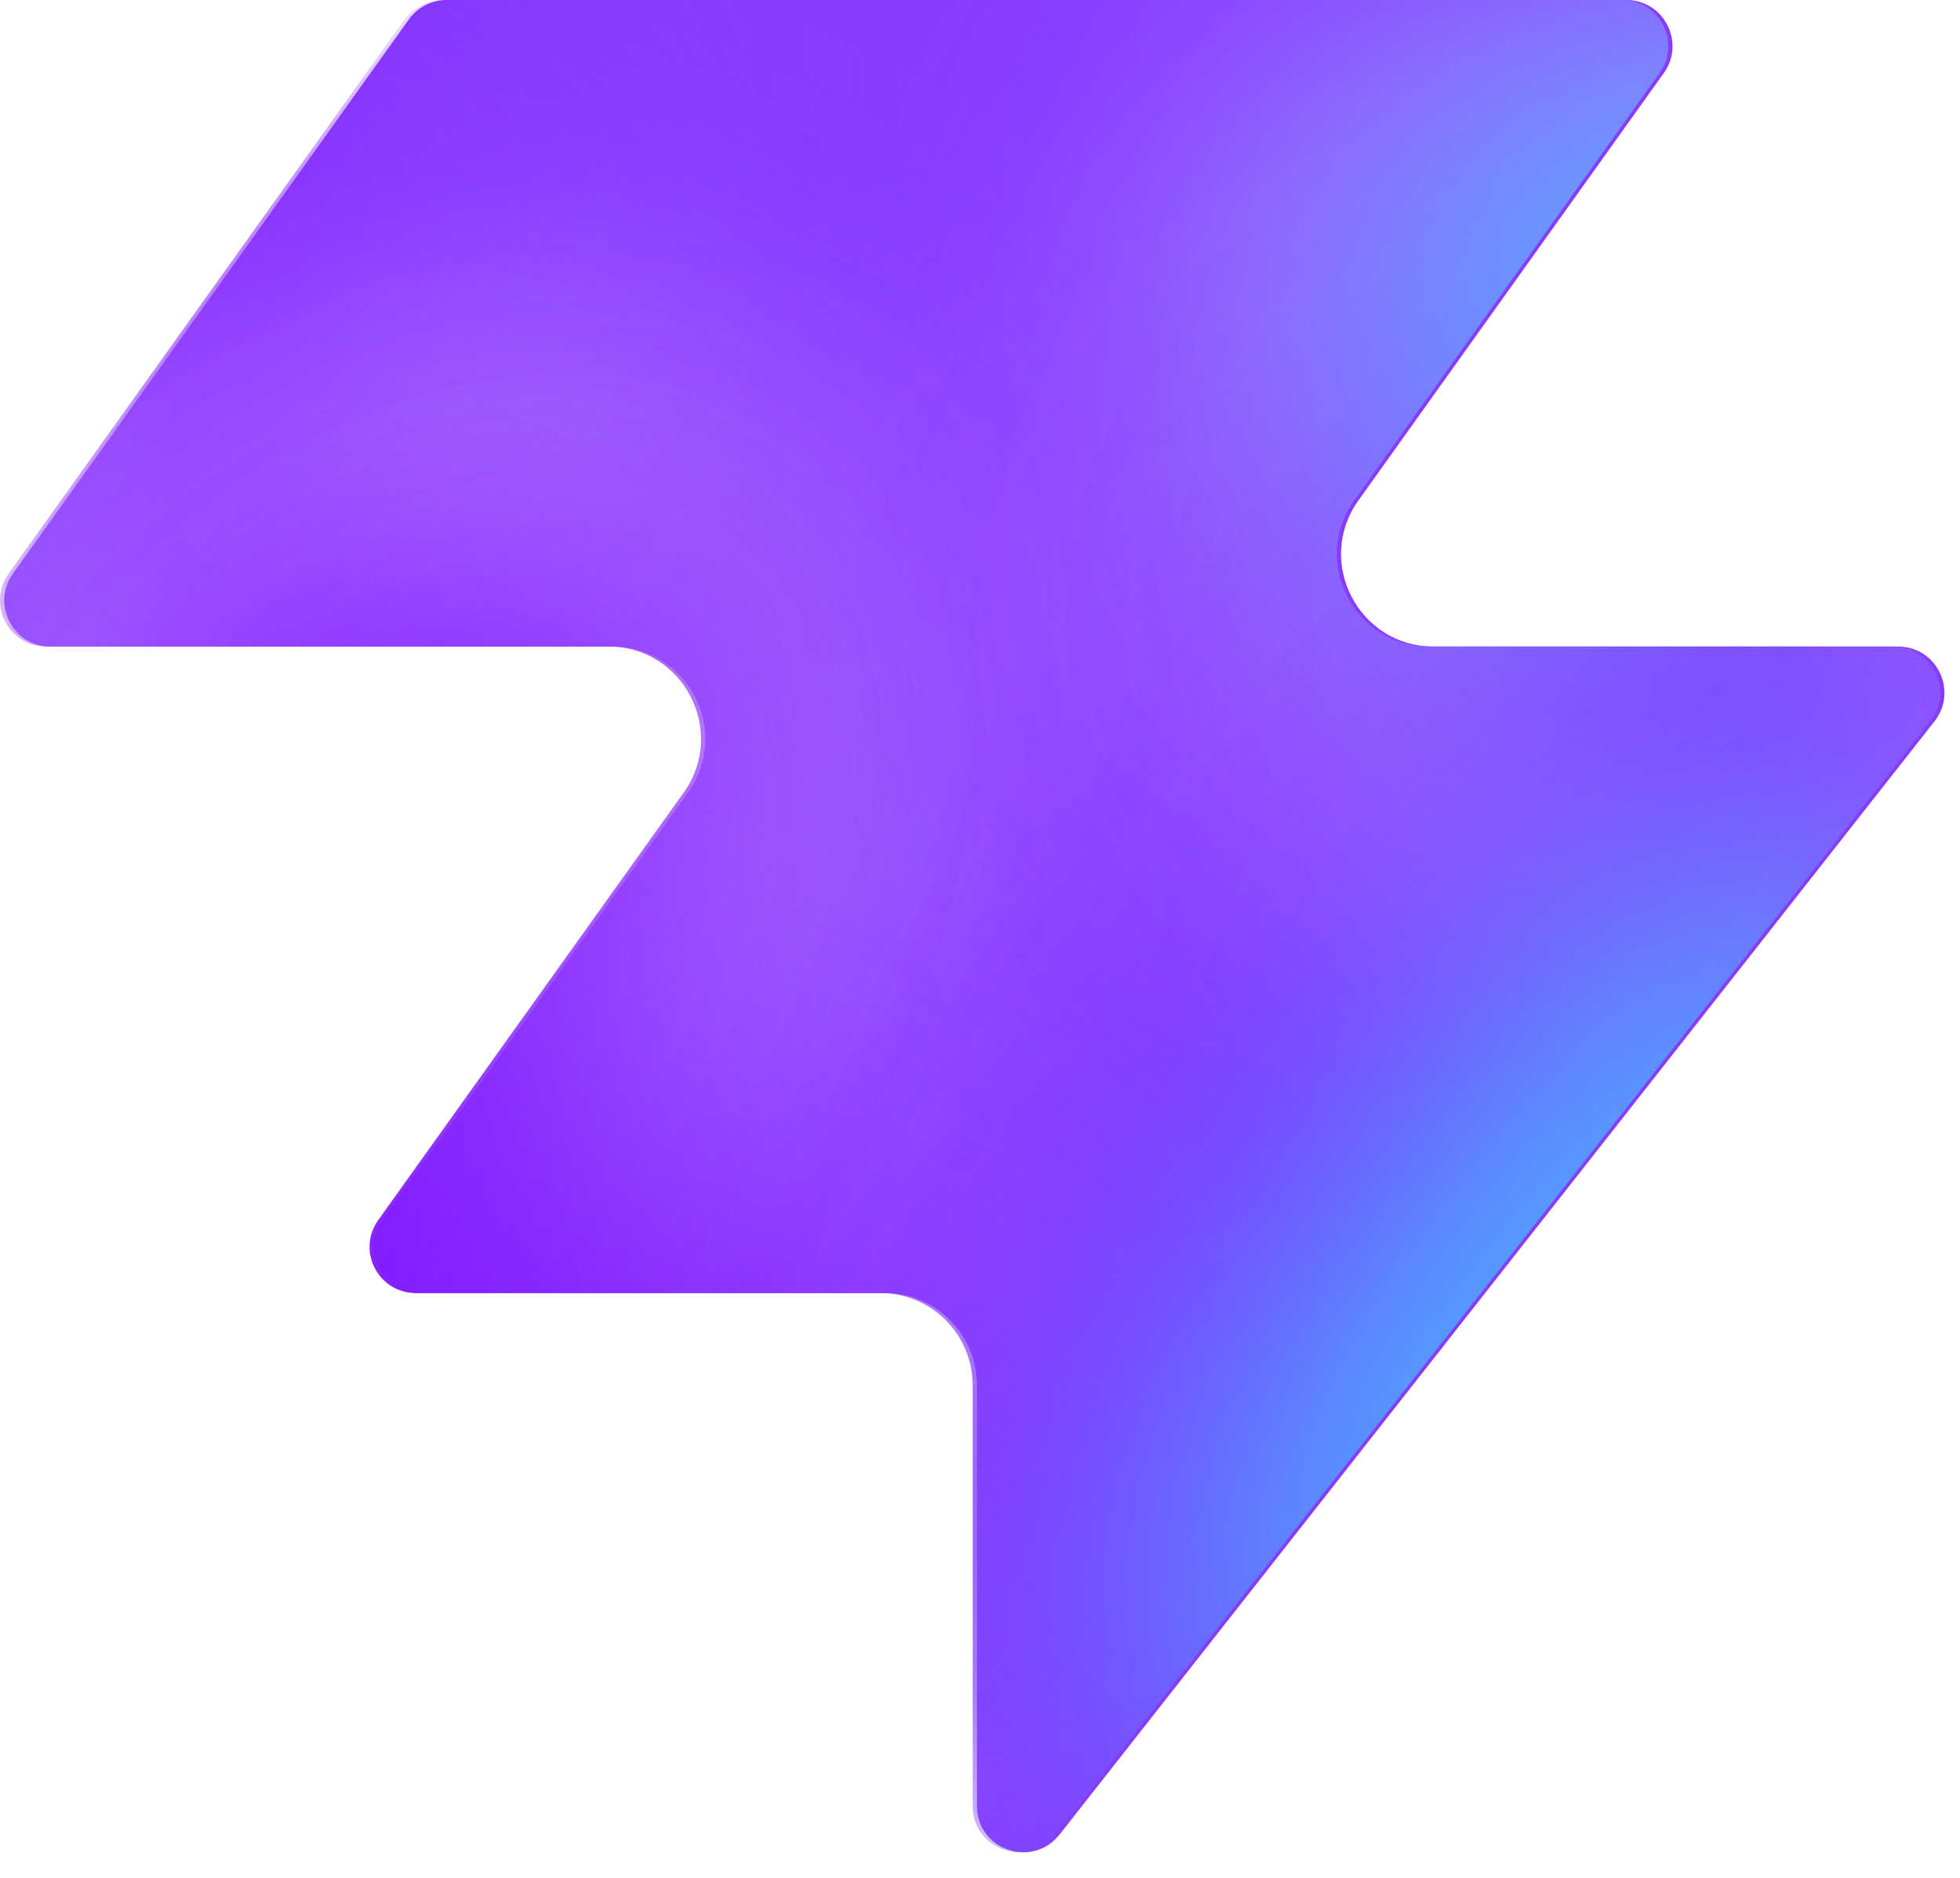
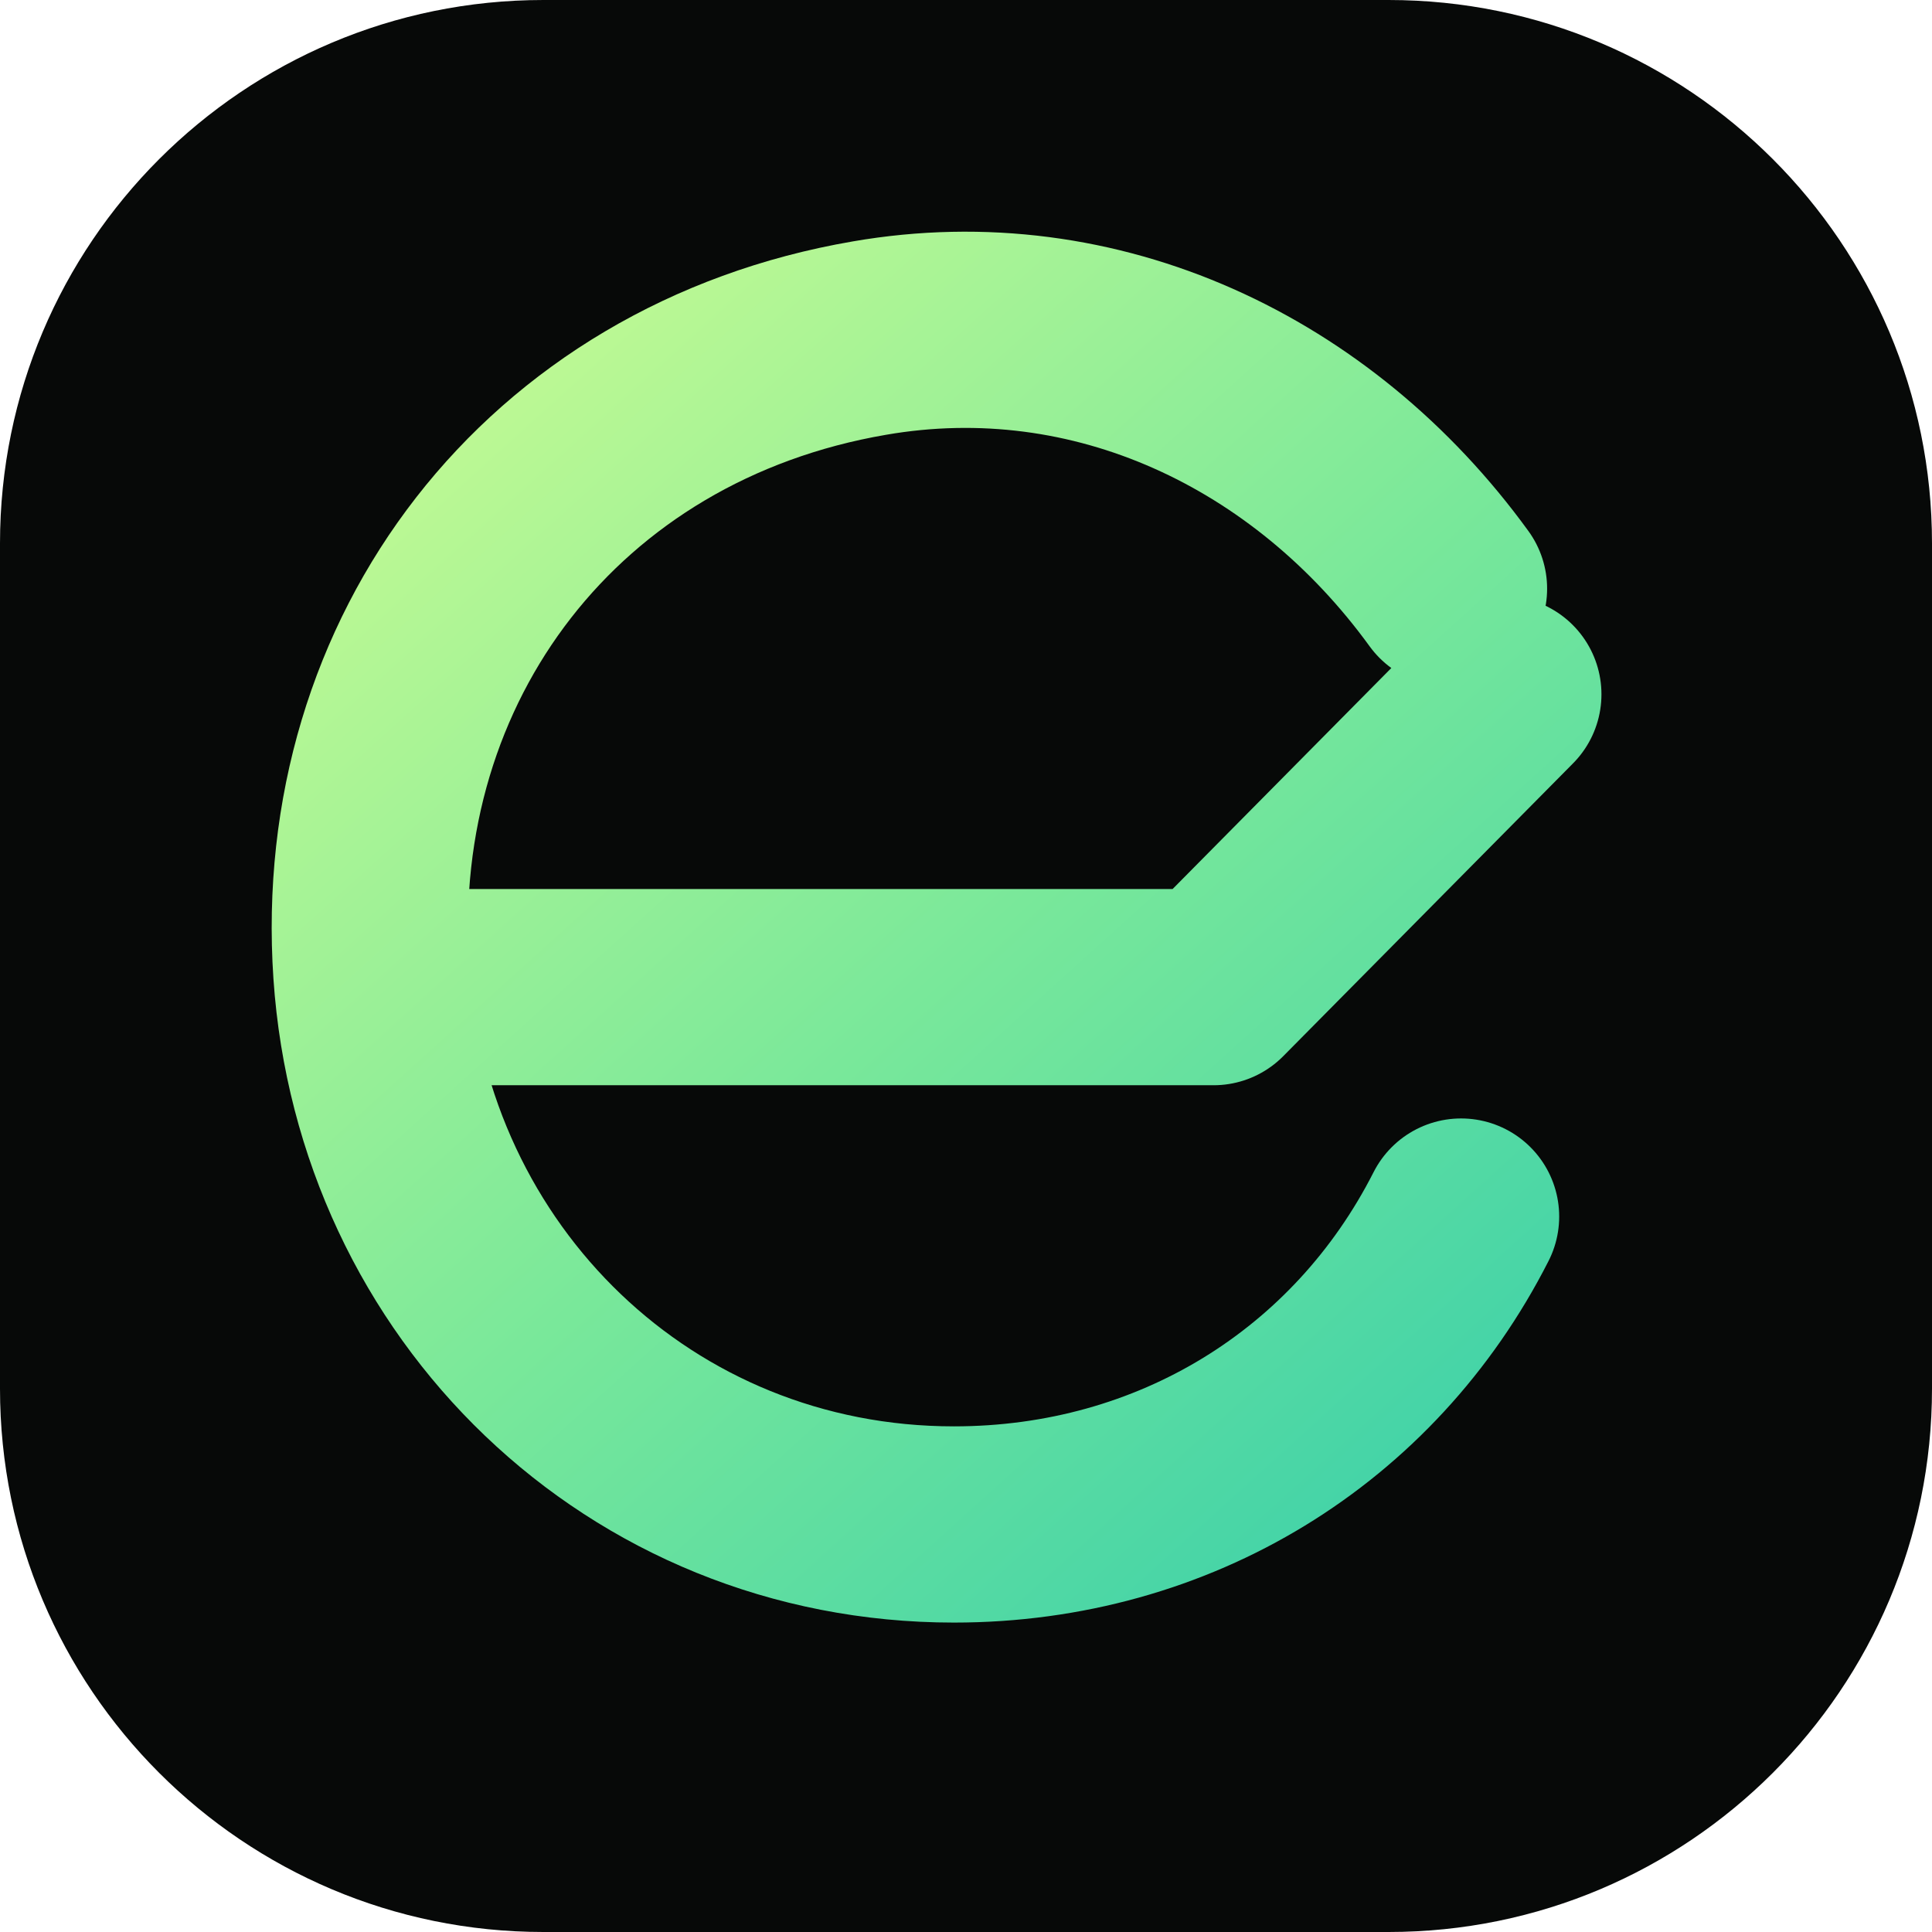
- <svg xmlns="http://www.w3.org/2000/svg" width="48" height="46" fill="none" viewBox="0 0 48 46">
-   <path fill="#863bff" d="M25.946 44.938c-.664.845-2.021.375-2.021-.698V33.937a2.26 2.26 0 0 0-2.262-2.262H10.287c-.92 0-1.456-1.04-.92-1.788l7.48-10.471c1.07-1.497 0-3.578-1.842-3.578H1.237c-.92 0-1.456-1.04-.92-1.788L10.013.474c.214-.297.556-.474.92-.474h28.894c.92 0 1.456 1.04.92 1.788l-7.48 10.471c-1.07 1.498 0 3.579 1.842 3.579h11.377c.943 0 1.473 1.088.89 1.83L25.947 44.94z" style="fill:#863bff;fill:color(display-p3 .525 .23 1);fill-opacity:1" />
-   <mask id="a" width="48" height="46" x="0" y="0" maskUnits="userSpaceOnUse" style="mask-type:alpha">
-     <path fill="#000" d="M25.842 44.938c-.664.844-2.021.375-2.021-.698V33.937a2.26 2.26 0 0 0-2.262-2.262H10.183c-.92 0-1.456-1.04-.92-1.788l7.48-10.471c1.07-1.498 0-3.579-1.842-3.579H1.133c-.92 0-1.456-1.04-.92-1.787L9.91.473c.214-.297.556-.474.92-.474h28.894c.92 0 1.456 1.04.92 1.788l-7.48 10.471c-1.07 1.498 0 3.578 1.842 3.578h11.377c.943 0 1.473 1.088.89 1.832L25.843 44.94z" style="fill:#000;fill-opacity:1" />
-   </mask>
-   <g mask="url(#a)">
-     <g filter="url(#b)">
-       <ellipse cx="5.508" cy="14.704" fill="#ede6ff" rx="5.508" ry="14.704" style="fill:#ede6ff;fill:color(display-p3 .927 .903 1);fill-opacity:1" transform="matrix(.00324 1 1 -.00324 -4.47 31.516)" />
-     </g>
-     <g filter="url(#c)">
-       <ellipse cx="10.399" cy="29.851" fill="#ede6ff" rx="10.399" ry="29.851" style="fill:#ede6ff;fill:color(display-p3 .927 .903 1);fill-opacity:1" transform="matrix(.00324 1 1 -.00324 -39.328 7.883)" />
-     </g>
-     <g filter="url(#d)">
-       <ellipse cx="5.508" cy="30.487" fill="#7e14ff" rx="5.508" ry="30.487" style="fill:#7e14ff;fill:color(display-p3 .492 .077 1);fill-opacity:1" transform="rotate(89.814 -25.913 -14.639)scale(1 -1)" />
-     </g>
-     <g filter="url(#e)">
-       <ellipse cx="5.508" cy="30.599" fill="#7e14ff" rx="5.508" ry="30.599" style="fill:#7e14ff;fill:color(display-p3 .492 .077 1);fill-opacity:1" transform="rotate(89.814 -32.644 -3.334)scale(1 -1)" />
-     </g>
-     <g filter="url(#f)">
-       <ellipse cx="5.508" cy="30.599" fill="#7e14ff" rx="5.508" ry="30.599" style="fill:#7e14ff;fill:color(display-p3 .492 .077 1);fill-opacity:1" transform="matrix(.00324 1 1 -.00324 -34.34 30.47)" />
-     </g>
-     <g filter="url(#g)">
-       <ellipse cx="14.072" cy="22.078" fill="#ede6ff" rx="14.072" ry="22.078" style="fill:#ede6ff;fill:color(display-p3 .927 .903 1);fill-opacity:1" transform="rotate(93.35 24.506 48.493)scale(-1 1)" />
-     </g>
-     <g filter="url(#h)">
-       <ellipse cx="3.47" cy="21.501" fill="#7e14ff" rx="3.47" ry="21.501" style="fill:#7e14ff;fill:color(display-p3 .492 .077 1);fill-opacity:1" transform="rotate(89.009 28.708 47.59)scale(-1 1)" />
-     </g>
-     <g filter="url(#i)">
-       <ellipse cx="3.47" cy="21.501" fill="#7e14ff" rx="3.47" ry="21.501" style="fill:#7e14ff;fill:color(display-p3 .492 .077 1);fill-opacity:1" transform="rotate(89.009 28.708 47.59)scale(-1 1)" />
-     </g>
-     <g filter="url(#j)">
-       <ellipse cx=".387" cy="8.972" fill="#7e14ff" rx="4.407" ry="29.108" style="fill:#7e14ff;fill:color(display-p3 .492 .077 1);fill-opacity:1" transform="rotate(39.51 .387 8.972)" />
-     </g>
-     <g filter="url(#k)">
-       <ellipse cx="47.523" cy="-6.092" fill="#7e14ff" rx="4.407" ry="29.108" style="fill:#7e14ff;fill:color(display-p3 .492 .077 1);fill-opacity:1" transform="rotate(37.892 47.523 -6.092)" />
-     </g>
-     <g filter="url(#l)">
-       <ellipse cx="41.412" cy="6.333" fill="#47bfff" rx="5.971" ry="9.665" style="fill:#47bfff;fill:color(display-p3 .28 .748 1);fill-opacity:1" transform="rotate(37.892 41.412 6.333)" />
-     </g>
-     <g filter="url(#m)">
-       <ellipse cx="-1.879" cy="38.332" fill="#7e14ff" rx="4.407" ry="29.108" style="fill:#7e14ff;fill:color(display-p3 .492 .077 1);fill-opacity:1" transform="rotate(37.892 -1.88 38.332)" />
-     </g>
-     <g filter="url(#n)">
-       <ellipse cx="-1.879" cy="38.332" fill="#7e14ff" rx="4.407" ry="29.108" style="fill:#7e14ff;fill:color(display-p3 .492 .077 1);fill-opacity:1" transform="rotate(37.892 -1.88 38.332)" />
-     </g>
-     <g filter="url(#o)">
-       <ellipse cx="35.651" cy="29.907" fill="#7e14ff" rx="4.407" ry="29.108" style="fill:#7e14ff;fill:color(display-p3 .492 .077 1);fill-opacity:1" transform="rotate(37.892 35.651 29.907)" />
-     </g>
-     <g filter="url(#p)">
-       <ellipse cx="38.418" cy="32.4" fill="#47bfff" rx="5.971" ry="15.297" style="fill:#47bfff;fill:color(display-p3 .28 .748 1);fill-opacity:1" transform="rotate(37.892 38.418 32.4)" />
-     </g>
-   </g>
+ <svg xmlns="http://www.w3.org/2000/svg" viewBox="0 0 64 64">
  <defs>
-     <filter id="b" width="60.045" height="41.654" x="-19.77" y="16.149" color-interpolation-filters="sRGB" filterUnits="userSpaceOnUse">
-       <feFlood flood-opacity="0" result="BackgroundImageFix" />
-       <feBlend in="SourceGraphic" in2="BackgroundImageFix" result="shape" />
-       <feGaussianBlur result="effect1_foregroundBlur_2002_17158" stdDeviation="7.659" />
-     </filter>
-     <filter id="c" width="90.34" height="51.437" x="-54.613" y="-7.533" color-interpolation-filters="sRGB" filterUnits="userSpaceOnUse">
-       <feFlood flood-opacity="0" result="BackgroundImageFix" />
-       <feBlend in="SourceGraphic" in2="BackgroundImageFix" result="shape" />
-       <feGaussianBlur result="effect1_foregroundBlur_2002_17158" stdDeviation="7.659" />
-     </filter>
-     <filter id="d" width="79.355" height="29.4" x="-49.64" y="2.03" color-interpolation-filters="sRGB" filterUnits="userSpaceOnUse">
-       <feFlood flood-opacity="0" result="BackgroundImageFix" />
-       <feBlend in="SourceGraphic" in2="BackgroundImageFix" result="shape" />
-       <feGaussianBlur result="effect1_foregroundBlur_2002_17158" stdDeviation="4.596" />
-     </filter>
-     <filter id="e" width="79.579" height="29.4" x="-45.045" y="20.029" color-interpolation-filters="sRGB" filterUnits="userSpaceOnUse">
-       <feFlood flood-opacity="0" result="BackgroundImageFix" />
-       <feBlend in="SourceGraphic" in2="BackgroundImageFix" result="shape" />
-       <feGaussianBlur result="effect1_foregroundBlur_2002_17158" stdDeviation="4.596" />
-     </filter>
-     <filter id="f" width="79.579" height="29.4" x="-43.513" y="21.178" color-interpolation-filters="sRGB" filterUnits="userSpaceOnUse">
-       <feFlood flood-opacity="0" result="BackgroundImageFix" />
-       <feBlend in="SourceGraphic" in2="BackgroundImageFix" result="shape" />
-       <feGaussianBlur result="effect1_foregroundBlur_2002_17158" stdDeviation="4.596" />
-     </filter>
-     <filter id="g" width="74.749" height="58.852" x="15.756" y="-17.901" color-interpolation-filters="sRGB" filterUnits="userSpaceOnUse">
-       <feFlood flood-opacity="0" result="BackgroundImageFix" />
-       <feBlend in="SourceGraphic" in2="BackgroundImageFix" result="shape" />
-       <feGaussianBlur result="effect1_foregroundBlur_2002_17158" stdDeviation="7.659" />
-     </filter>
-     <filter id="h" width="61.377" height="25.362" x="23.548" y="2.284" color-interpolation-filters="sRGB" filterUnits="userSpaceOnUse">
-       <feFlood flood-opacity="0" result="BackgroundImageFix" />
-       <feBlend in="SourceGraphic" in2="BackgroundImageFix" result="shape" />
-       <feGaussianBlur result="effect1_foregroundBlur_2002_17158" stdDeviation="4.596" />
-     </filter>
-     <filter id="i" width="61.377" height="25.362" x="23.548" y="2.284" color-interpolation-filters="sRGB" filterUnits="userSpaceOnUse">
-       <feFlood flood-opacity="0" result="BackgroundImageFix" />
-       <feBlend in="SourceGraphic" in2="BackgroundImageFix" result="shape" />
-       <feGaussianBlur result="effect1_foregroundBlur_2002_17158" stdDeviation="4.596" />
-     </filter>
-     <filter id="j" width="56.045" height="63.649" x="-27.636" y="-22.853" color-interpolation-filters="sRGB" filterUnits="userSpaceOnUse">
-       <feFlood flood-opacity="0" result="BackgroundImageFix" />
-       <feBlend in="SourceGraphic" in2="BackgroundImageFix" result="shape" />
-       <feGaussianBlur result="effect1_foregroundBlur_2002_17158" stdDeviation="4.596" />
-     </filter>
-     <filter id="k" width="54.814" height="64.646" x="20.116" y="-38.415" color-interpolation-filters="sRGB" filterUnits="userSpaceOnUse">
-       <feFlood flood-opacity="0" result="BackgroundImageFix" />
-       <feBlend in="SourceGraphic" in2="BackgroundImageFix" result="shape" />
-       <feGaussianBlur result="effect1_foregroundBlur_2002_17158" stdDeviation="4.596" />
-     </filter>
-     <filter id="l" width="33.541" height="35.313" x="24.641" y="-11.323" color-interpolation-filters="sRGB" filterUnits="userSpaceOnUse">
-       <feFlood flood-opacity="0" result="BackgroundImageFix" />
-       <feBlend in="SourceGraphic" in2="BackgroundImageFix" result="shape" />
-       <feGaussianBlur result="effect1_foregroundBlur_2002_17158" stdDeviation="4.596" />
-     </filter>
-     <filter id="m" width="54.814" height="64.646" x="-29.286" y="6.009" color-interpolation-filters="sRGB" filterUnits="userSpaceOnUse">
-       <feFlood flood-opacity="0" result="BackgroundImageFix" />
-       <feBlend in="SourceGraphic" in2="BackgroundImageFix" result="shape" />
-       <feGaussianBlur result="effect1_foregroundBlur_2002_17158" stdDeviation="4.596" />
-     </filter>
-     <filter id="n" width="54.814" height="64.646" x="-29.286" y="6.009" color-interpolation-filters="sRGB" filterUnits="userSpaceOnUse">
-       <feFlood flood-opacity="0" result="BackgroundImageFix" />
-       <feBlend in="SourceGraphic" in2="BackgroundImageFix" result="shape" />
-       <feGaussianBlur result="effect1_foregroundBlur_2002_17158" stdDeviation="4.596" />
-     </filter>
-     <filter id="o" width="54.814" height="64.646" x="8.244" y="-2.416" color-interpolation-filters="sRGB" filterUnits="userSpaceOnUse">
-       <feFlood flood-opacity="0" result="BackgroundImageFix" />
-       <feBlend in="SourceGraphic" in2="BackgroundImageFix" result="shape" />
-       <feGaussianBlur result="effect1_foregroundBlur_2002_17158" stdDeviation="4.596" />
-     </filter>
-     <filter id="p" width="39.409" height="43.623" x="18.713" y="10.588" color-interpolation-filters="sRGB" filterUnits="userSpaceOnUse">
-       <feFlood flood-opacity="0" result="BackgroundImageFix" />
-       <feBlend in="SourceGraphic" in2="BackgroundImageFix" result="shape" />
-       <feGaussianBlur result="effect1_foregroundBlur_2002_17158" stdDeviation="4.596" />
-     </filter>
+     <linearGradient id="g" x1="9" y1="7" x2="56" y2="59" gradientUnits="userSpaceOnUse">
+       <stop stop-color="#D7FF91" />
+       <stop offset=".48" stop-color="#79E89A" />
+       <stop offset="1" stop-color="#23C7B0" />
+     </linearGradient>
  </defs>
+   <rect width="64" height="64" rx="18" fill="#070908" />
+   <path d="M48 19.5c-4.5-6.2-11.7-9.6-19.2-8.3C18.3 13 11.6 21.8 12.3 32.2c.7 10.3 8.9 18.3 19.3 18.3 7.3 0 13.6-3.9 16.8-10.2M14.1 32.7h26.1M40.2 32.7 49.8 23" fill="none" stroke="url(#g)" stroke-width="6.5" stroke-linecap="round" stroke-linejoin="round" />
</svg>
